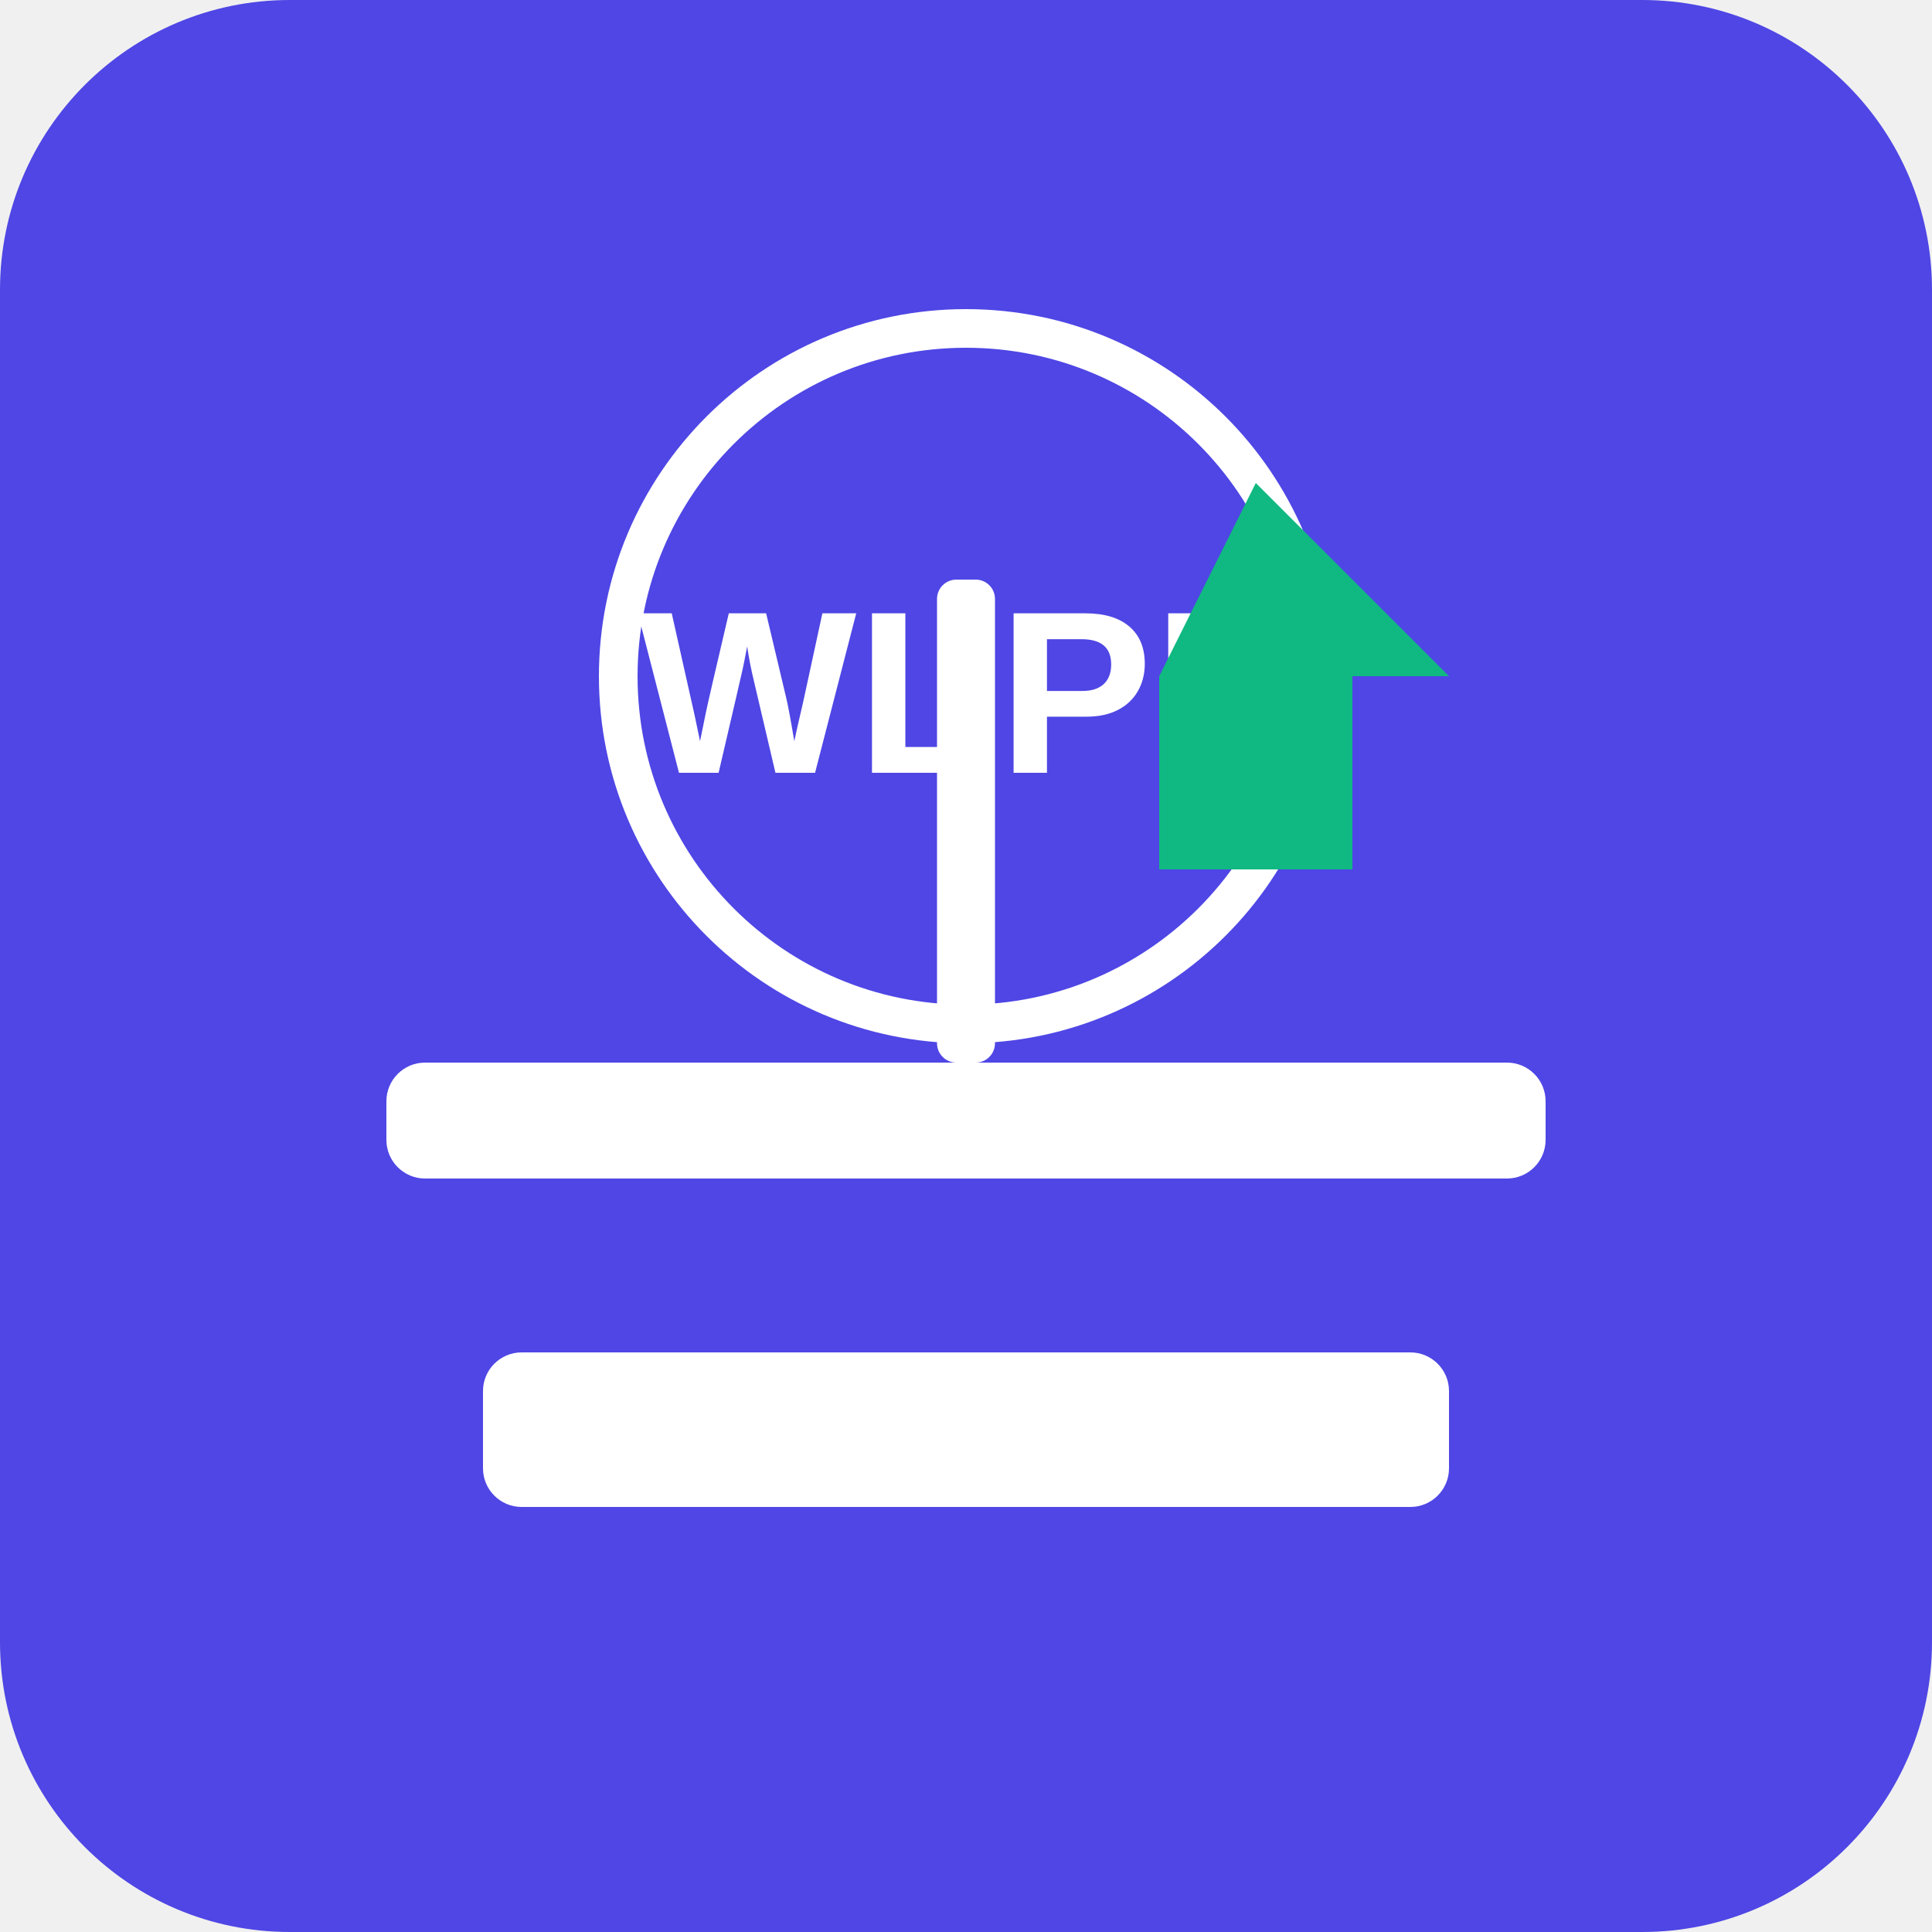
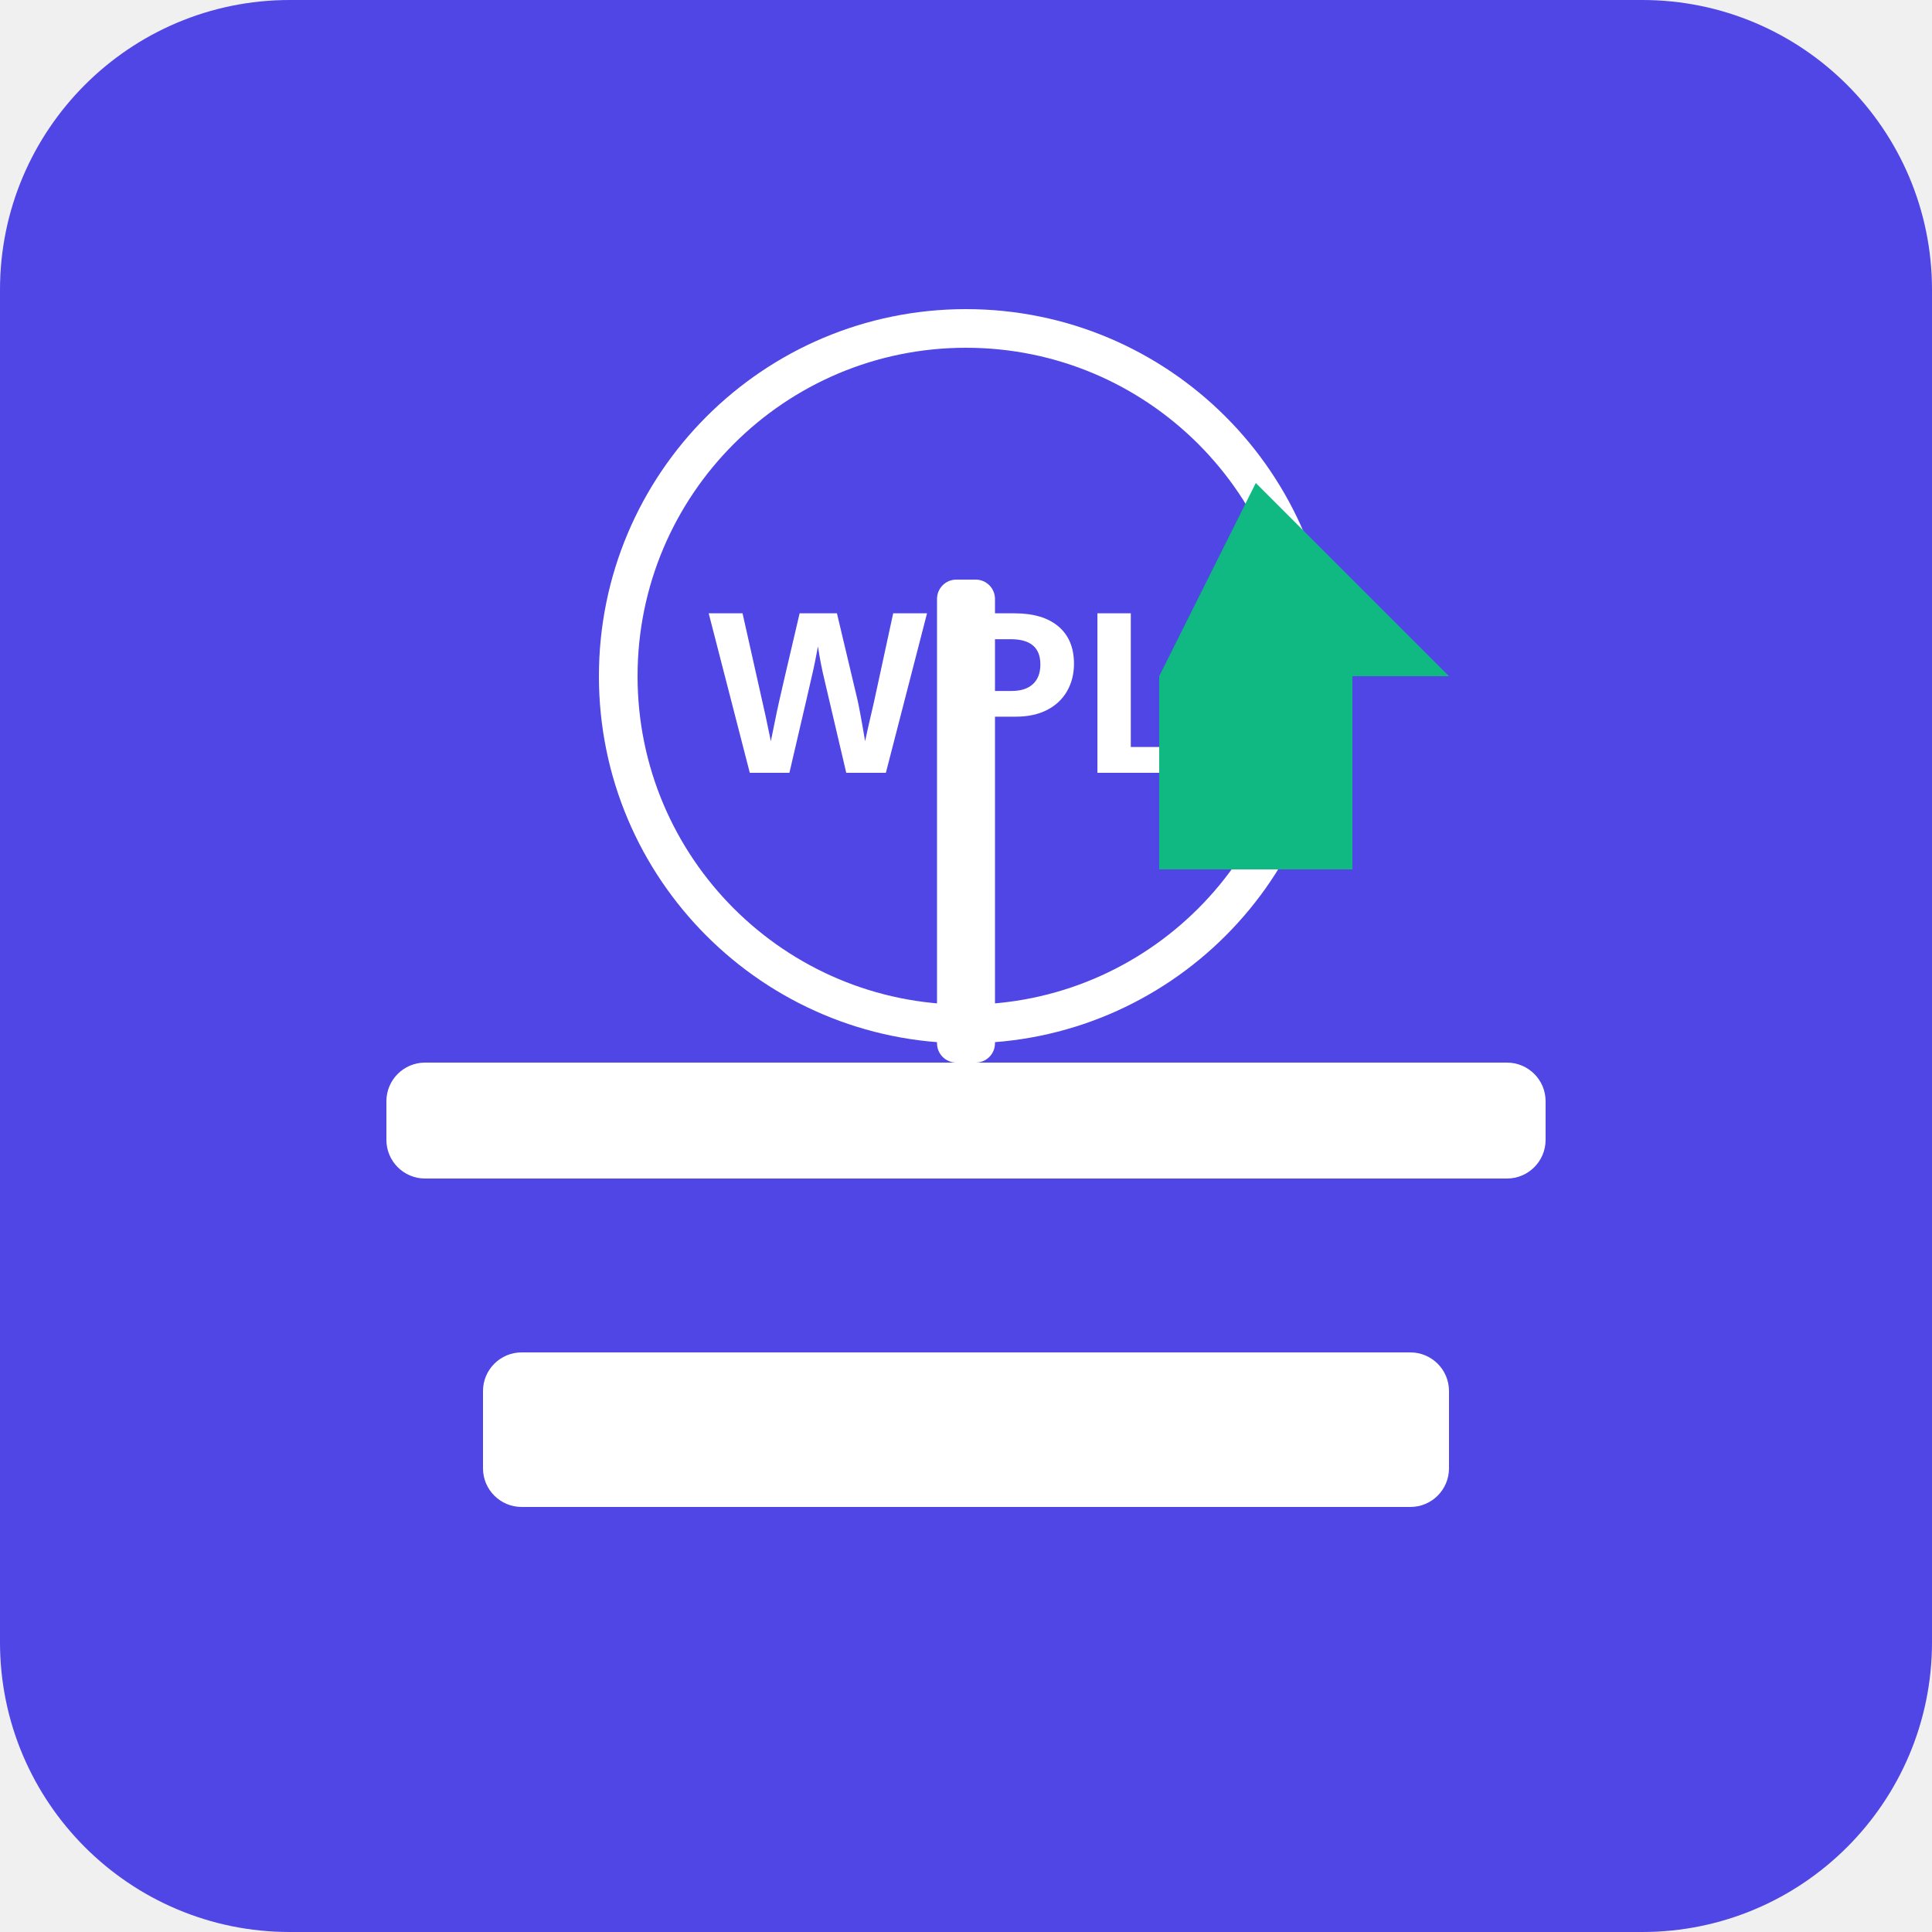
<svg xmlns="http://www.w3.org/2000/svg" width="512" height="512" viewBox="0 0 512 512">
  <rect width="512" height="512" fill="#4F46E5" rx="76.8" />
  <g transform="translate(256, 256)">
    <rect x="-128" y="102.4" width="256" height="40.96" fill="white" rx="10.24" />
    <rect x="-153.6" y="25.6" width="307.2" height="30.72" fill="white" rx="10.24" />
    <rect x="-7.68" y="-102.4" width="15.36" height="128" fill="white" rx="5.12" />
    <circle cx="0" cy="-76.8" r="92.16" fill="none" stroke="white" stroke-width="10.24" />
    <text x="0" y="-51.2" font-family="Arial, sans-serif" font-size="61.44" font-weight="bold" fill="white" text-anchor="middle">
-       WLPL
+       WPL
    </text>
    <path d="M 76.8 -128 L 128 -76.8 L 102.4 -76.8 L 102.4 -25.6 L 51.2 -25.6 L 51.2 -76.8 Z" fill="#10B981" />
  </g>
</svg>
